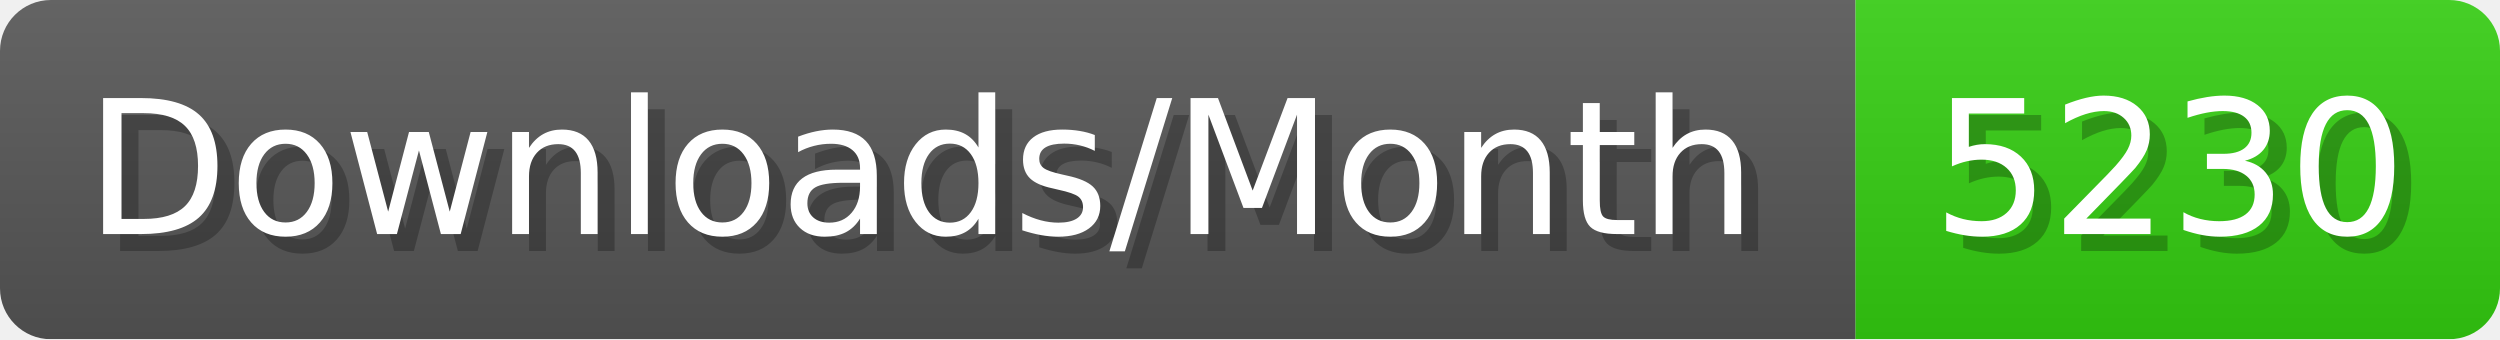
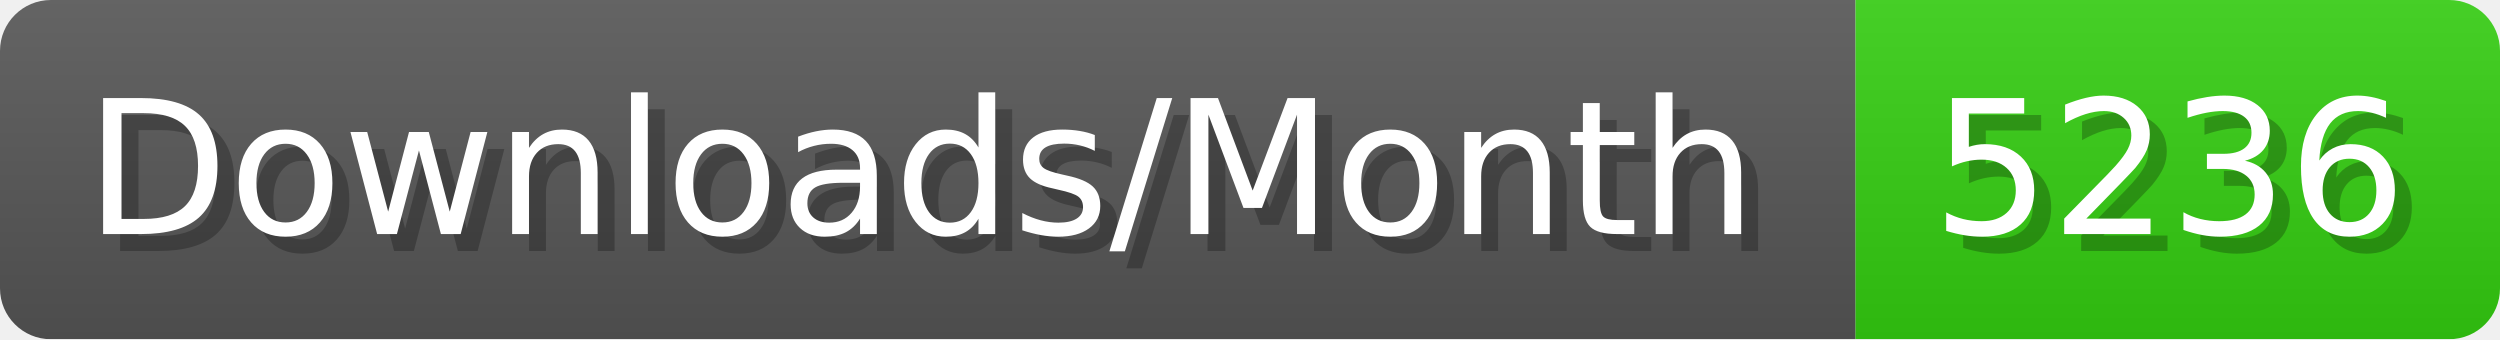
- <svg xmlns="http://www.w3.org/2000/svg" width="147.4" height="20" viewBox="0 0 1474 200" role="img" aria-label="Downloads/Month: 5230">
+ <svg xmlns="http://www.w3.org/2000/svg" width="147.4" height="20" viewBox="0 0 1474 200" role="img" aria-label="Downloads/Month: 5236">
  <linearGradient id="YlXUI" x2="0" y2="100%">
    <stop offset="0" stop-opacity=".1" stop-color="#EEE" />
    <stop offset="1" stop-opacity=".1" />
  </linearGradient>
  <mask id="JHhop">
    <rect width="1474" height="200" rx="30" fill="#FFF" />
  </mask>
  <g mask="url(#JHhop)">
    <rect width="1094" height="200" fill="#555" />
    <rect width="380" height="200" fill="#3C1" x="1094" />
    <rect width="1474" height="200" fill="url(#YlXUI)" />
  </g>
  <g aria-hidden="true" fill="#fff" text-anchor="start" font-family="Verdana,DejaVu Sans,sans-serif" font-size="110">
    <text x="60" y="148" textLength="994" fill="#000" opacity="0.25">Downloads/Month</text>
    <text x="50" y="138" textLength="994">Downloads/Month</text>
-     <text x="1149" y="148" textLength="280" fill="#000" opacity="0.25">5230</text>
-     <text x="1139" y="138" textLength="280">5230</text>
+     <text x="1149" y="148" textLength="280" fill="#000" opacity="0.25">5236</text>
+     <text x="1139" y="138" textLength="280">5236</text>
  </g>
</svg>
